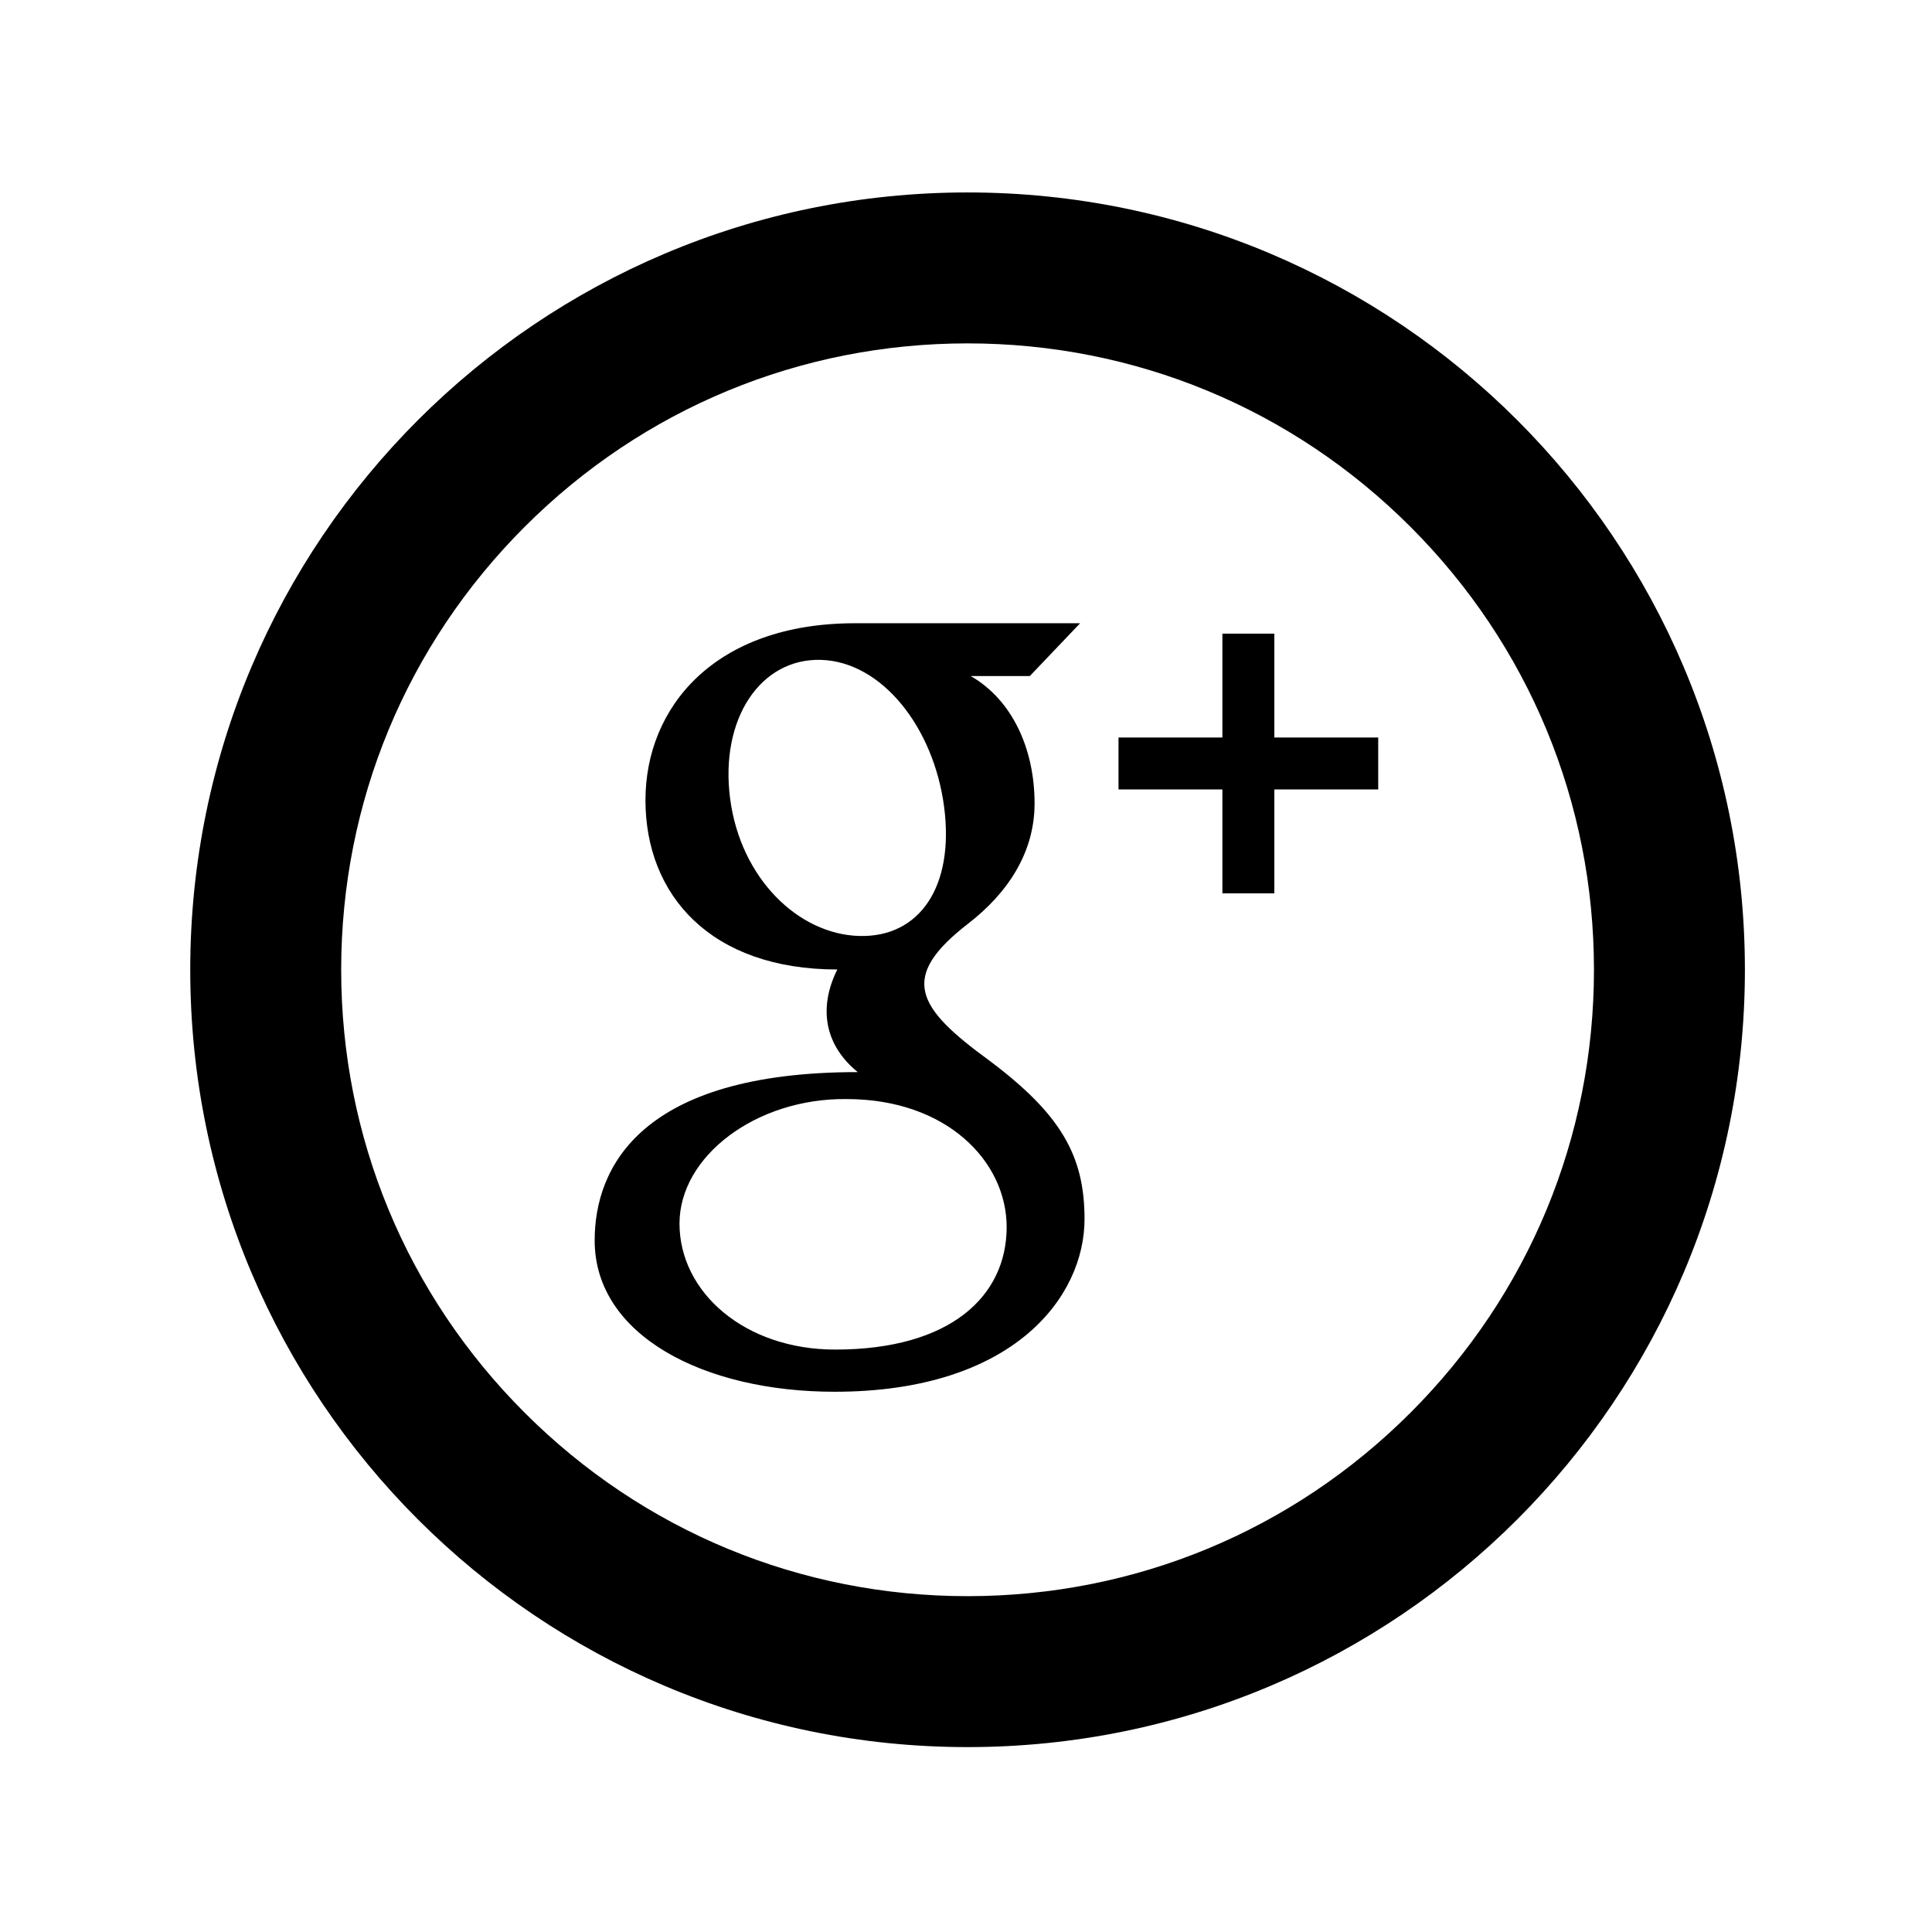
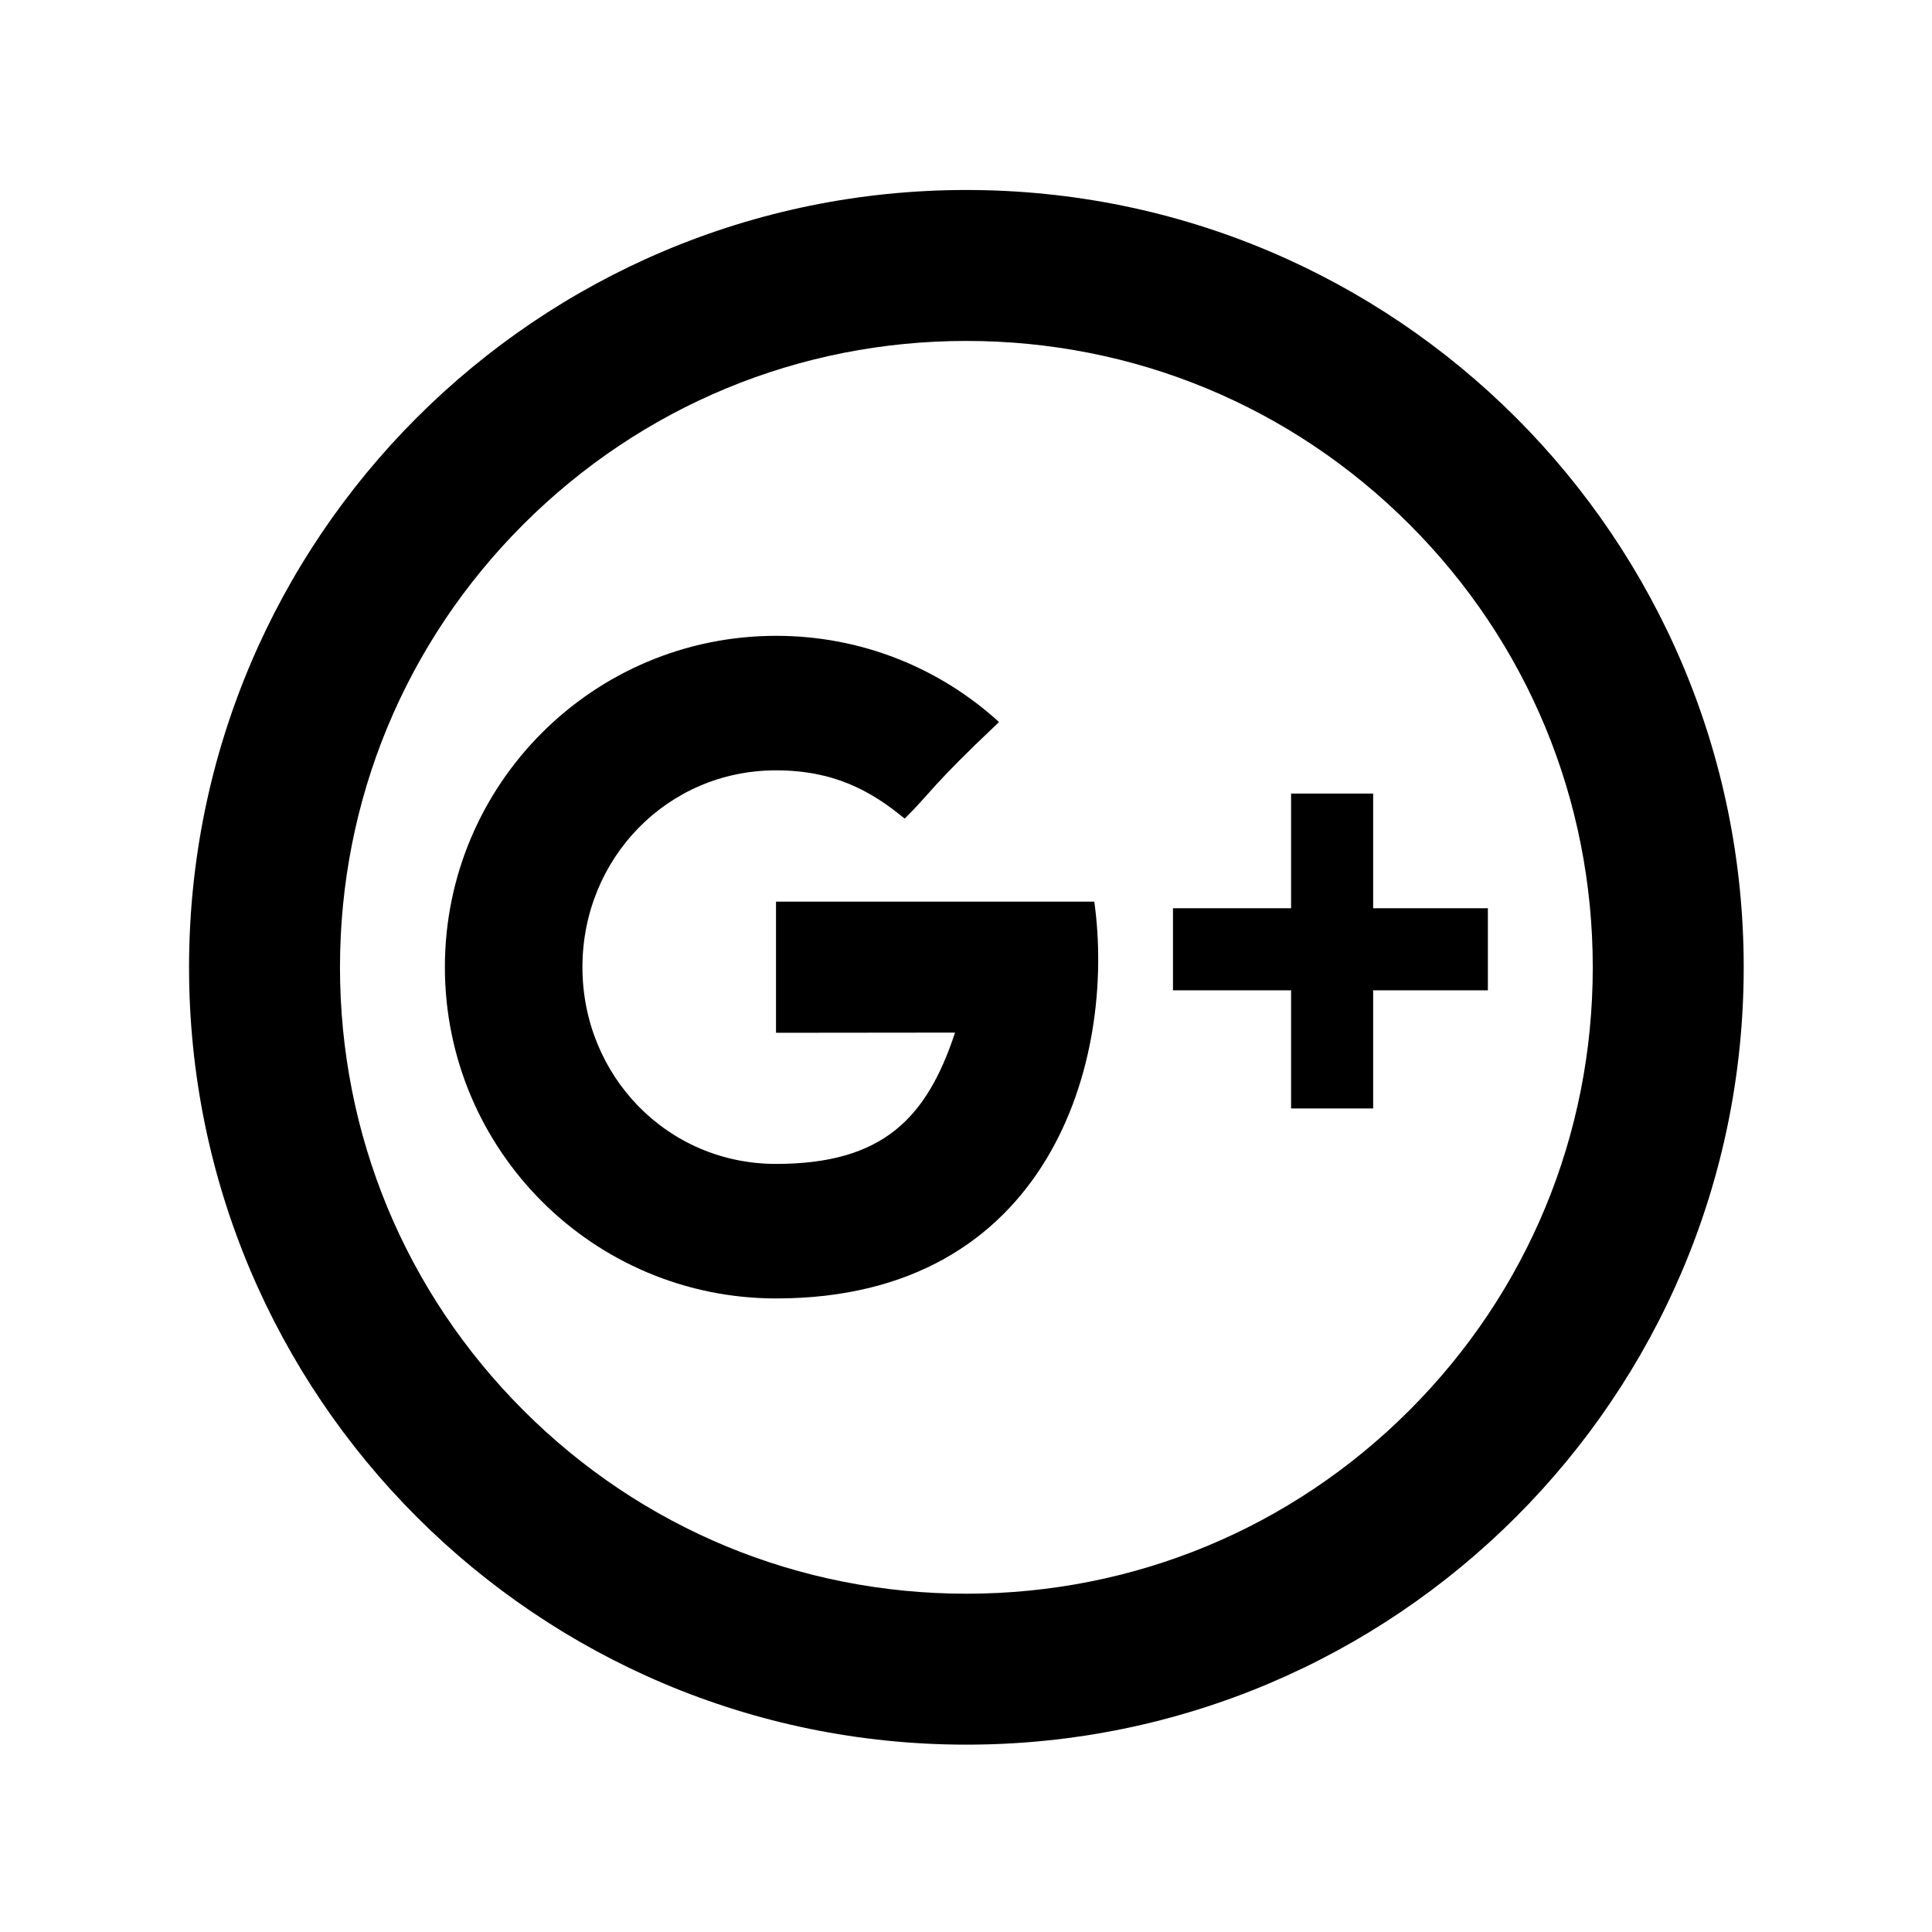
- <svg xmlns="http://www.w3.org/2000/svg" version="1.1" viewBox="0 0 1024 1024">
-   <path d="M512.834 182c88.68 0 172.052 34.534 234.76 97.24 62.708 62.708 97.24 146.080 97.24 234.76s-34.534 172.052-97.24 234.76c-62.708 62.706-146.080 97.24-234.76 97.24s-172.052-34.536-234.76-97.24c-62.708-62.708-97.24-146.080-97.24-234.76s34.534-172.052 97.24-234.76c62.708-62.706 146.080-97.24 234.76-97.24zM512.834 102c-227.542 0-412 184.458-412 412s184.458 412 412 412 412-184.458 412-412-184.458-412-412-412v0zM524.256 562.042c-38.55-28.114-47.97-43.996-11.174-72.446 20.732-16.032 35.264-37.4 35.264-63.786 0-28.744-11.756-54.822-33.856-67.486h31.326l26.67-27.992c0 0-100.536 0-119.344 0-74.502 0-111.034 44.656-111.034 93.776 0 50.2 34.438 89.736 101.686 89.736-10.426 21.048-6.238 40.49 10.82 54.39-114.852 0-139.43 50.396-139.43 89.218 0 50.302 57.82 80.208 127.156 80.208 94.802 0 132.486-50.242 132.486-91.516 0.002-33.64-12.558-55.62-50.57-84.102zM386.99 423.366c-5.556-42.25 16.016-74.576 48.18-73.618 32.154 0.966 59.672 35.622 65.222 77.86 5.546 42.246-12.958 69.432-45.112 68.474-32.168-0.968-62.738-30.476-68.29-72.716zM442.682 715.304c-47.926 0-82.534-30.336-82.534-66.782 0-35.71 40.612-66.522 88.534-65.994 53.172 0 84.866 33.116 84.866 67.858-0.002 36.446-29.598 64.918-90.866 64.918zM730.48 390.9v27.53h-55.060v55.060h-27.528v-55.060h-55.058v-27.53h55.058v-55.058h27.528v55.058h55.060z" />
+ <svg xmlns="http://www.w3.org/2000/svg" viewBox="0 0 1024 1024">
+   <path d="M512.2 180.7c88.7 0 172.1 34.5 234.8 97.2 62.7 62.7 97.2 146.1 97.2 234.8S809.7 684.8 747 747.5c-62.7 62.7-146.1 97.2-234.8 97.2s-172.1-34.5-234.8-97.2c-62.7-62.7-97.2-146.1-97.2-234.8s34.5-172.1 97.2-234.8c62.8-62.7 146.1-97.2 234.8-97.2zm0-80c-227.5 0-412 184.5-412 412s184.5 412 412 412 412-184.5 412-412-184.4-412-412-412zM580 477.9c11.7 84.1-23.7 210.3-168.6 210.3-97 0-175.6-78.6-175.6-175.6S314.4 337 411.4 337c45.5 0 87 17.3 118.1 45.7-36.7 34.7-35.5 36.8-50 51.2-18-14.9-37.7-25.6-68.2-25.6-57.6 0-102.6 46.7-102.6 104.3 0 57.6 45 104.3 102.6 104.3 56.9 0 80-24.5 94.9-69.6-27.5 0-94.9.1-94.9.1v-69.5H580zm41.7 47v-43.5h62.6v-60.8h43.5v60.8h60.8v43.5h-60.8v62.6h-43.5v-62.6h-62.6z" />
</svg>
